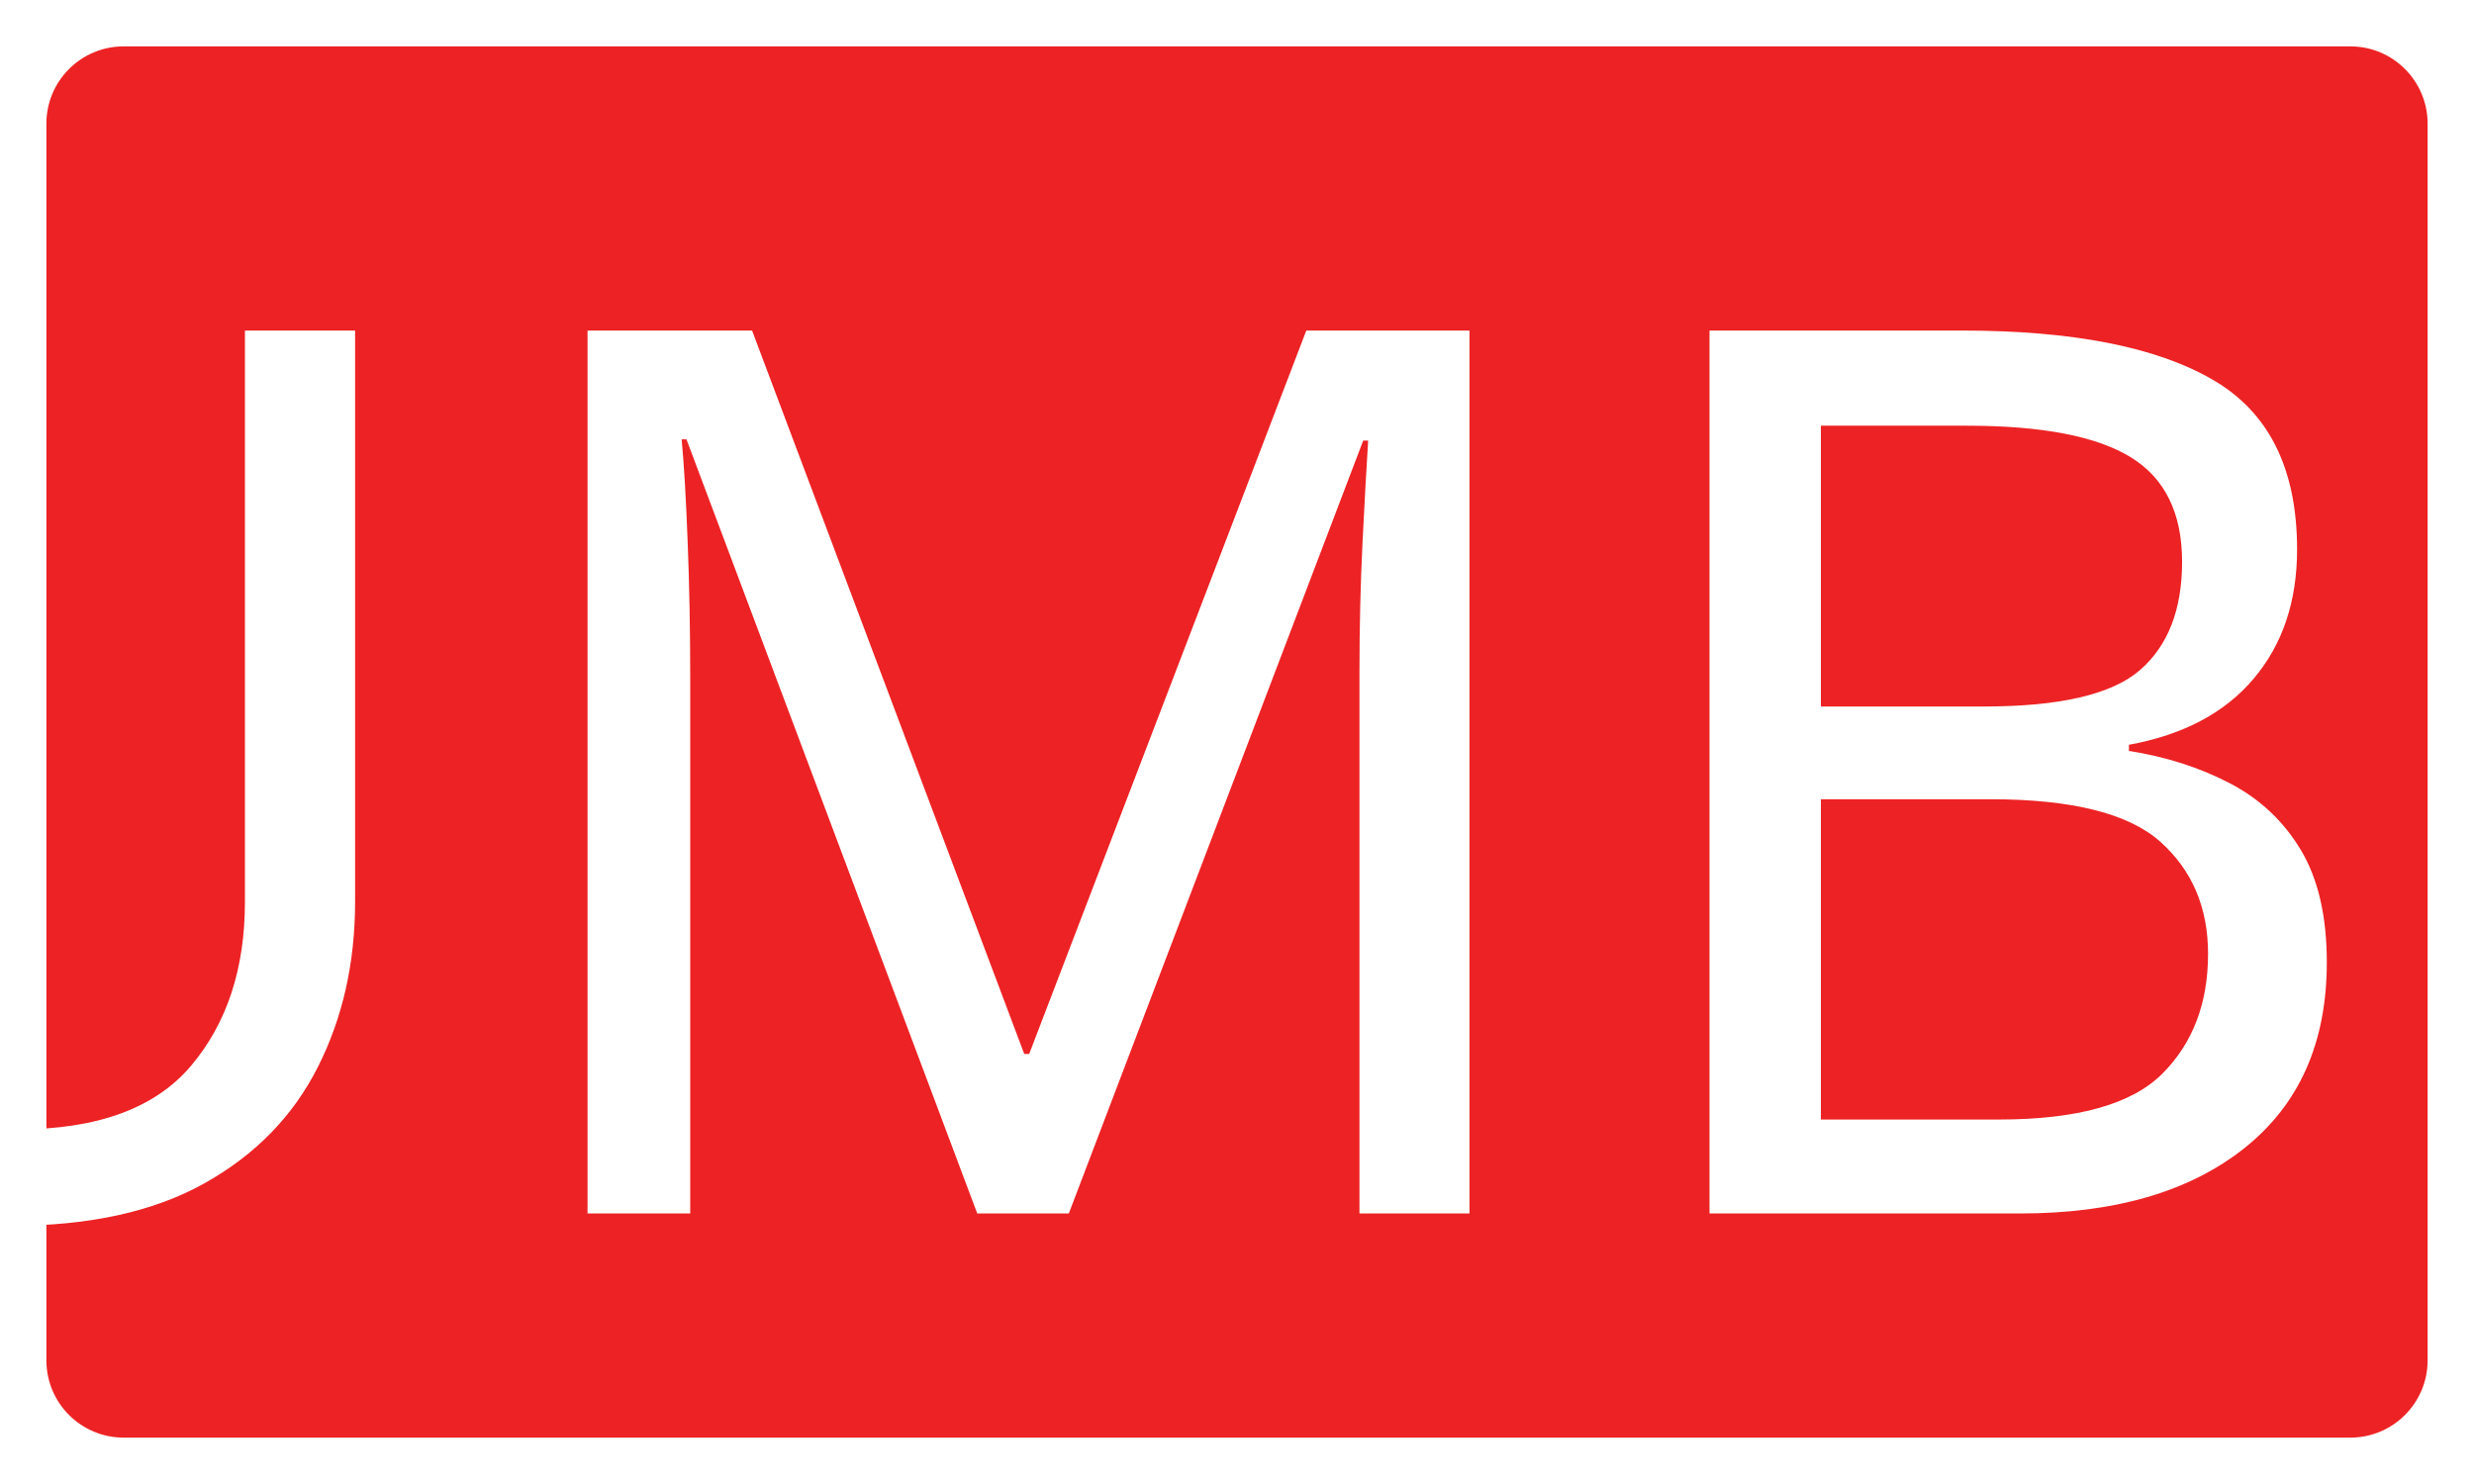
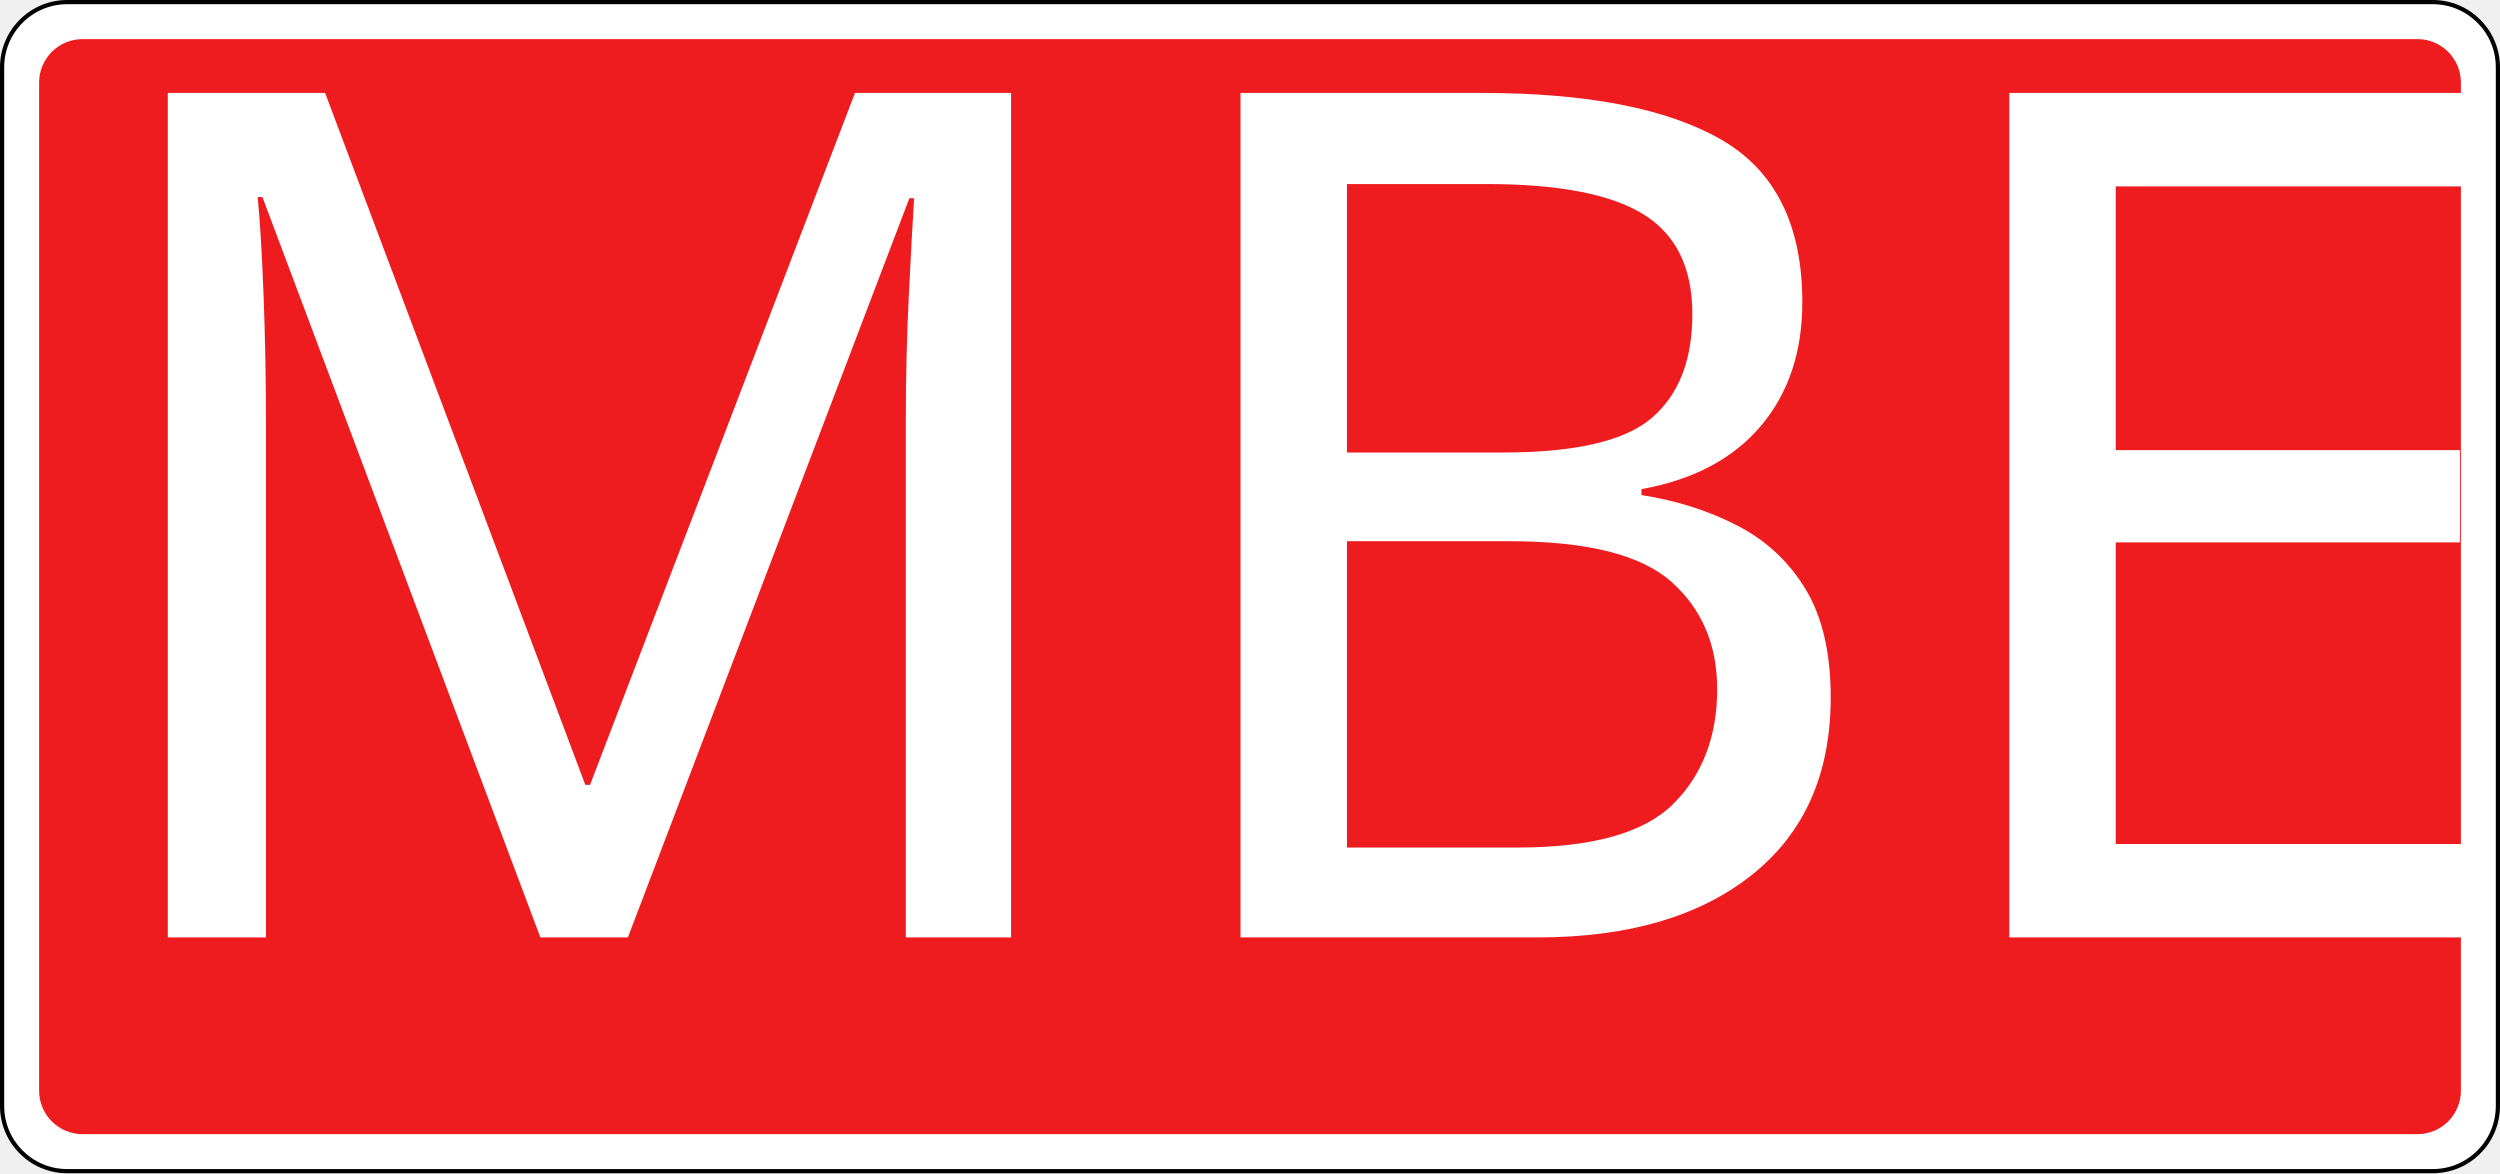
- <svg xmlns="http://www.w3.org/2000/svg" height="192px" width="320px" version="1.1" viewBox="0 0 320 192">
-   <g fill-rule="evenodd">
-     <rect rx="0" ry="0" height="192" width="320" y="0" x="0" fill="#ffffff" />
-     <rect rx="10" ry="10" height="180" width="308" y="6" x="6" fill="#ed2224" />
-     <text letter-spacing="0px" text-anchor="middle" word-spacing="0px" text-align="center" font-size="160px" line-height="100%" y="60" x="100" font-family="'Roadgeek 2005 Transport Heavy'" fill="#ffffff">
-       <tspan y="157" x="160">***NUMBER***</tspan>
-     </text>
-   </g>
+ <svg xmlns="http://www.w3.org/2000/svg" version="1.0" id="Vrstva_1" x="0px" y="0px" width="575.318" height="270" viewBox="0 0 1017.164 669.6" enable-background="new 0 0 756.85 354.33" xml:space="preserve">
+   <defs id="defs13" />
+   <rect width="1424.396" height="667.208" rx="37.2" ry="37.2" x="-203.616" y="1.196" id="rect6969-1" style="fill:#ffffff;fill-opacity:1;stroke:#000000;stroke-width:2.392;stroke-linejoin:round;stroke-miterlimit:4;stroke-dasharray:none;stroke-opacity:1" />
+   <rect width="1382.148" height="624.96" rx="24.8" ry="24.8" x="-182.492" y="22.32" id="rect6969" style="fill:#ee1c1f;fill-opacity:1;stroke:none;stroke-width:0;stroke-linejoin:round;stroke-miterlimit:4;stroke-dasharray:none;stroke-opacity:1" />
+   <g id="text2847" style="font-style:normal;font-variant:normal;font-weight:bold;font-stretch:normal;font-size:347.33px;line-height:125%;font-family:Drogowskaz;-inkscape-font-specification:'Drogowskaz Bold';text-align:start;writing-mode:lr-tb;text-anchor:start;fill:#ffffff;fill-opacity:1;stroke:none;stroke-width:1.001;stroke-dasharray:none" transform="matrix(0.8145512,0,0,1.539309,17.62965,-46.92751)" />
+   <text letter-spacing="0px" text-anchor="middle" word-spacing="-100px" text-align="center" font-size="675px" line-height="100%" y="0" x="0" font-family="'W-Droge Droge-Itinerary'" fill="#fff">
+     <tspan y="535" x="508.58">***NUMBER***</tspan>
+   </text>
</svg>
